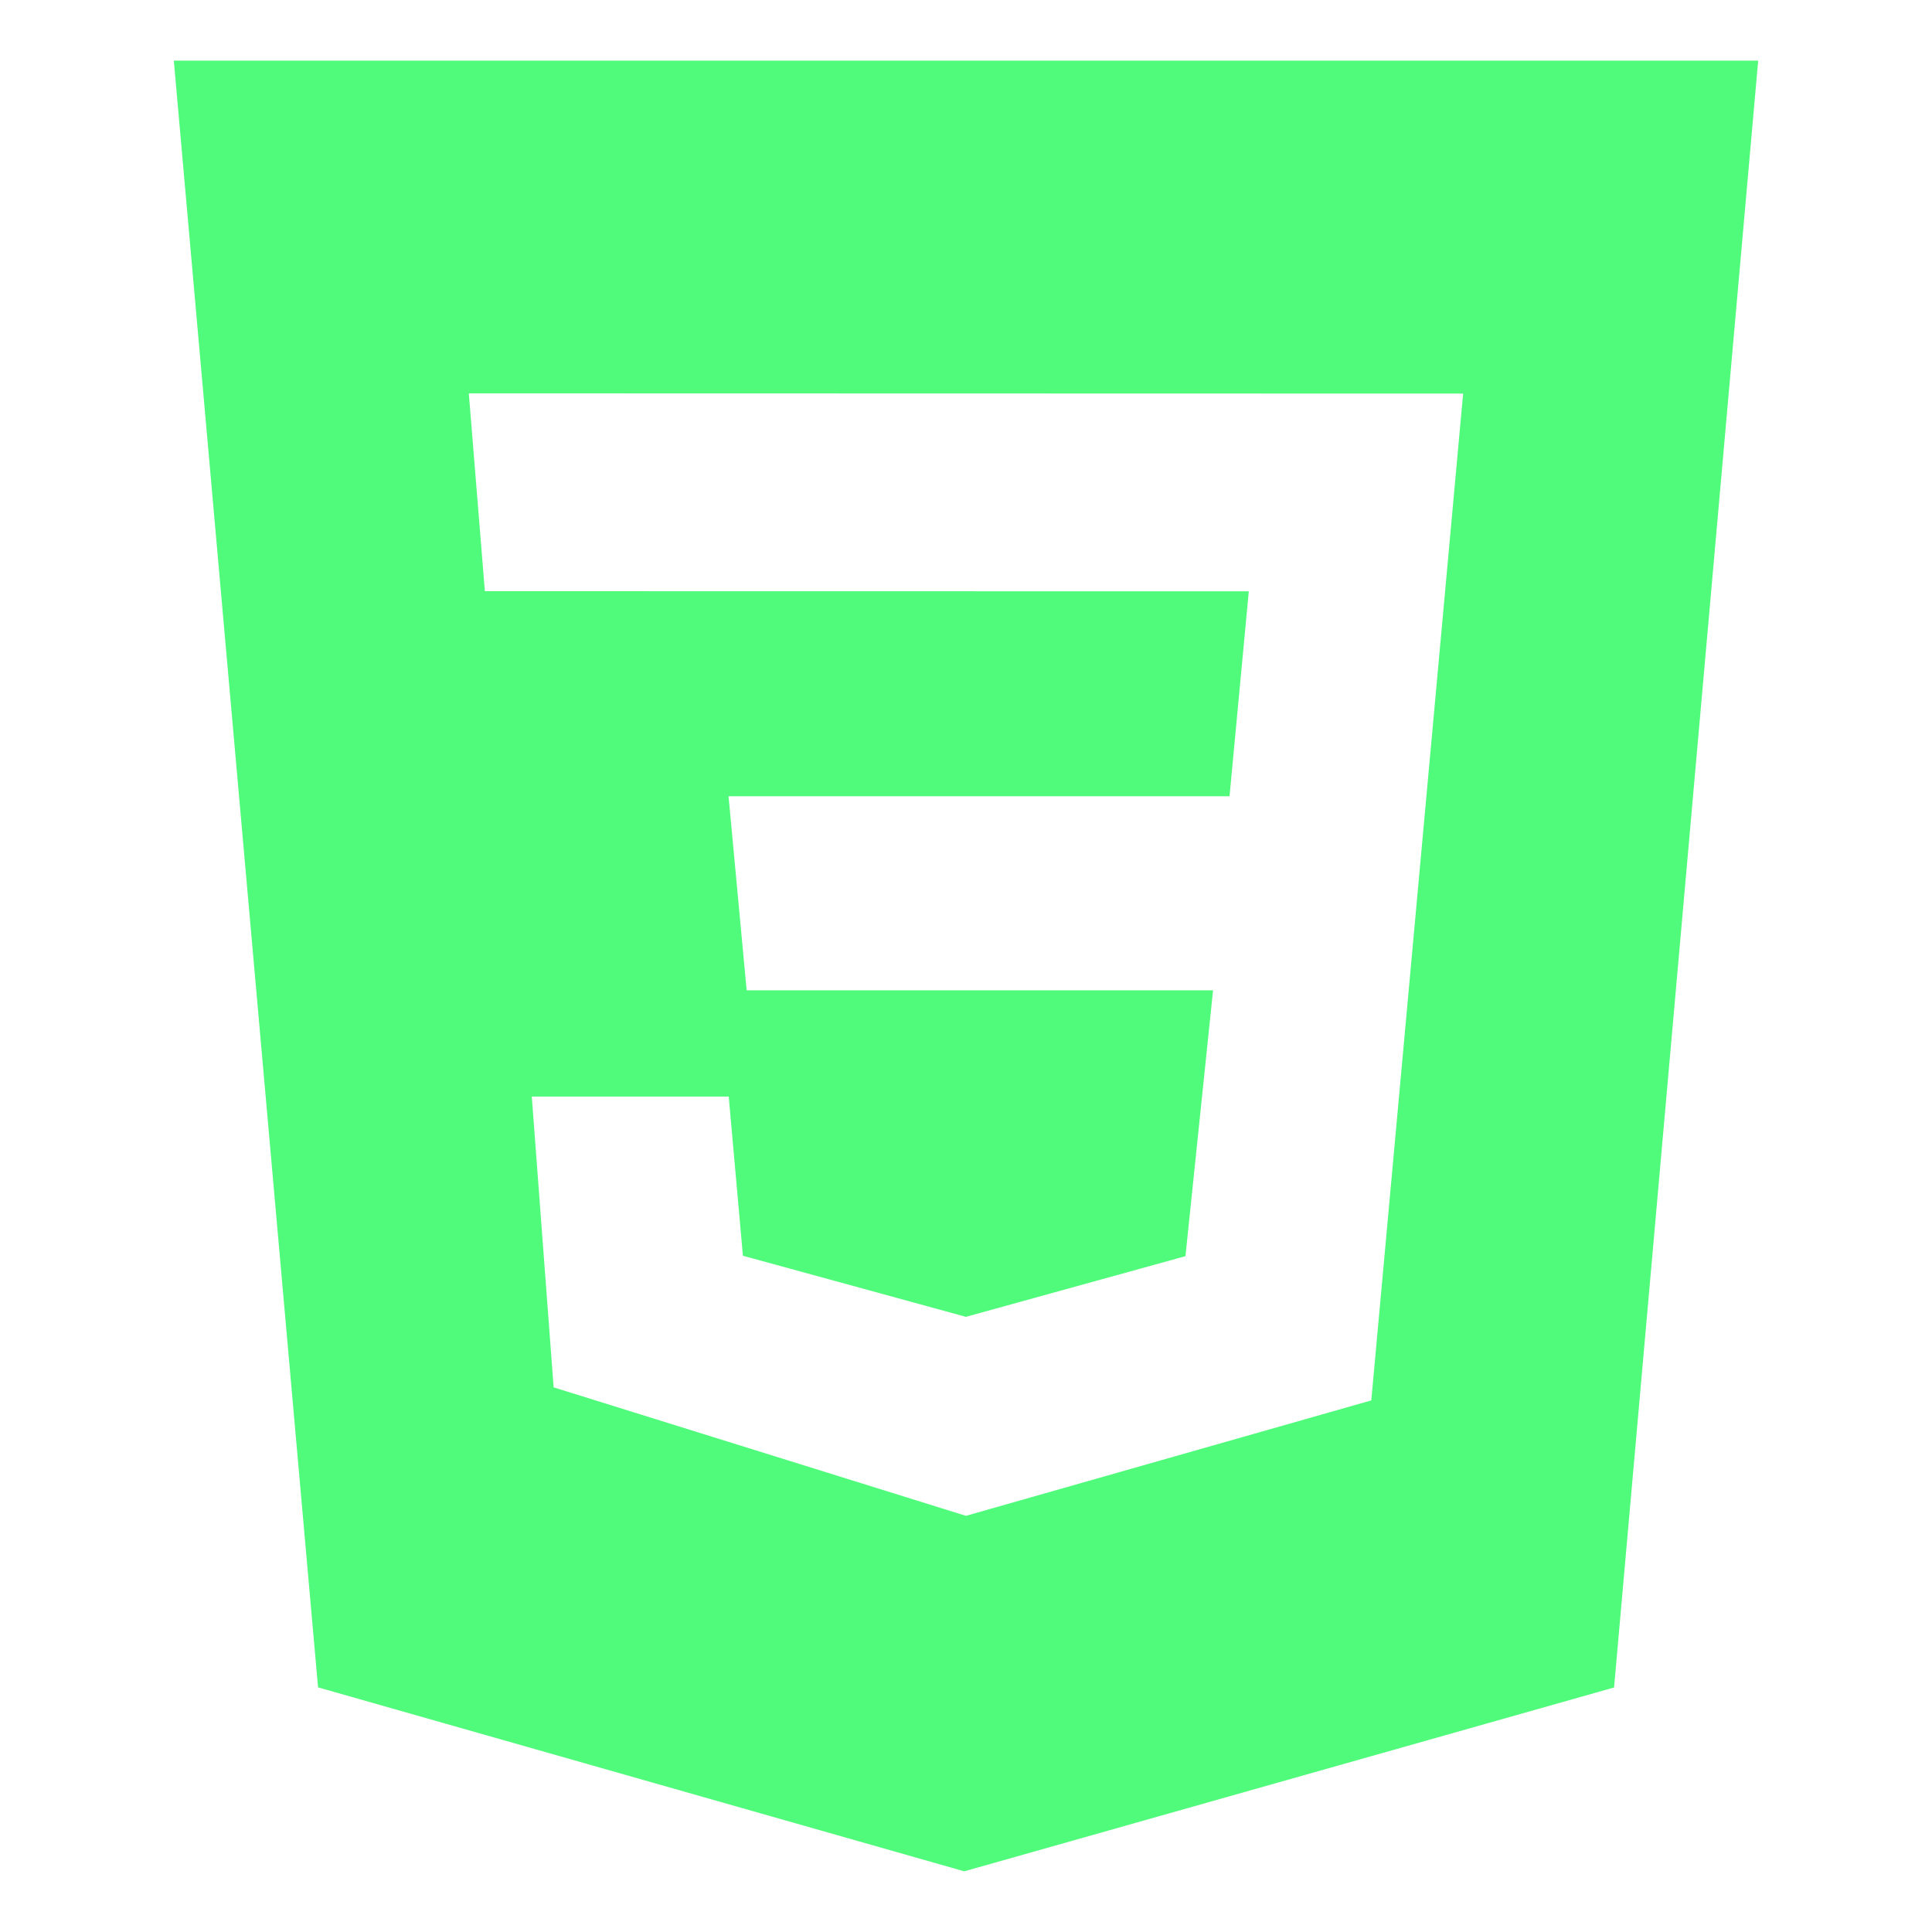
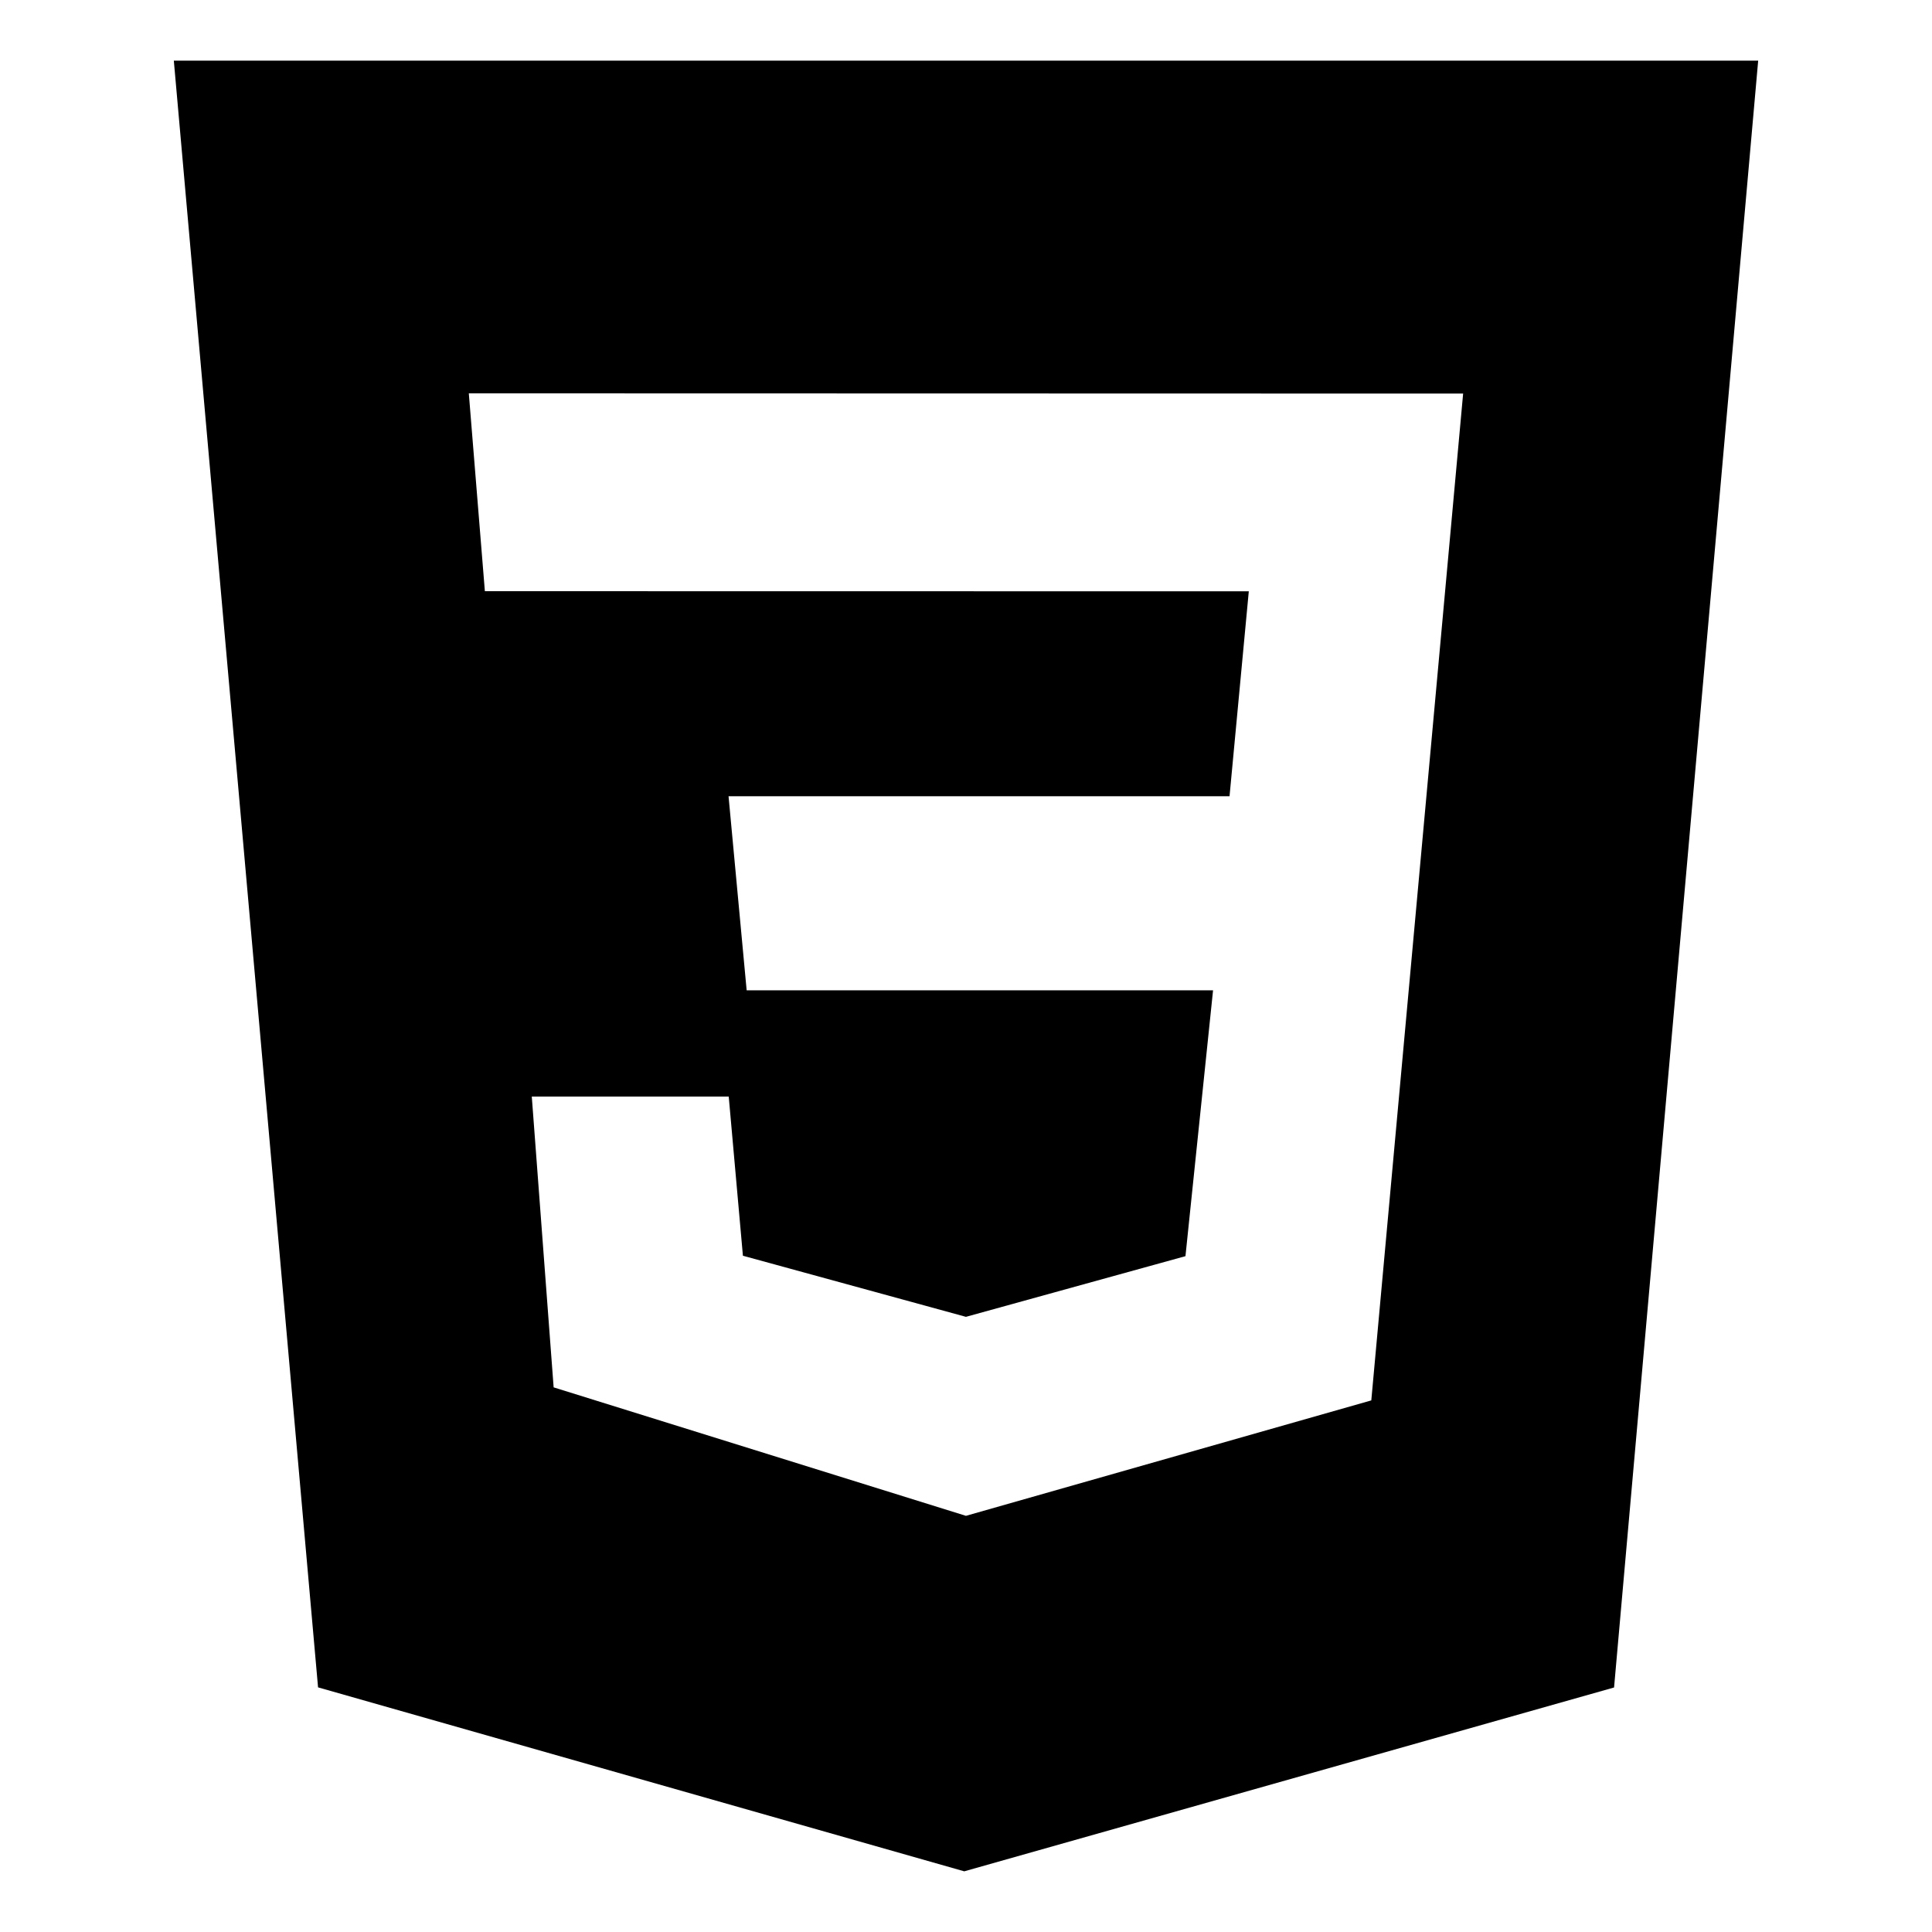
- <svg xmlns="http://www.w3.org/2000/svg" fill="#50fa7b" width="800px" height="800px" viewBox="0 0 32 32" version="1.1">
+ <svg xmlns="http://www.w3.org/2000/svg" fill="#000" width="800px" height="800px" viewBox="0 0 32 32" version="1.1">
  <path d="M24.235 6.519l-16.47-0.004 0.266 3.277 12.653 0.002-0.319 3.394h-8.298l0.3 3.215h7.725l-0.457 4.403-3.636 1.005-3.694-1.012-0.235-2.637h-3.262l0.362 4.817 6.829 2.128 6.714-1.912 1.521-16.675zM2.879 1.004h26.242l-2.387 26.946-10.763 3.045-10.703-3.047z" />
</svg>
